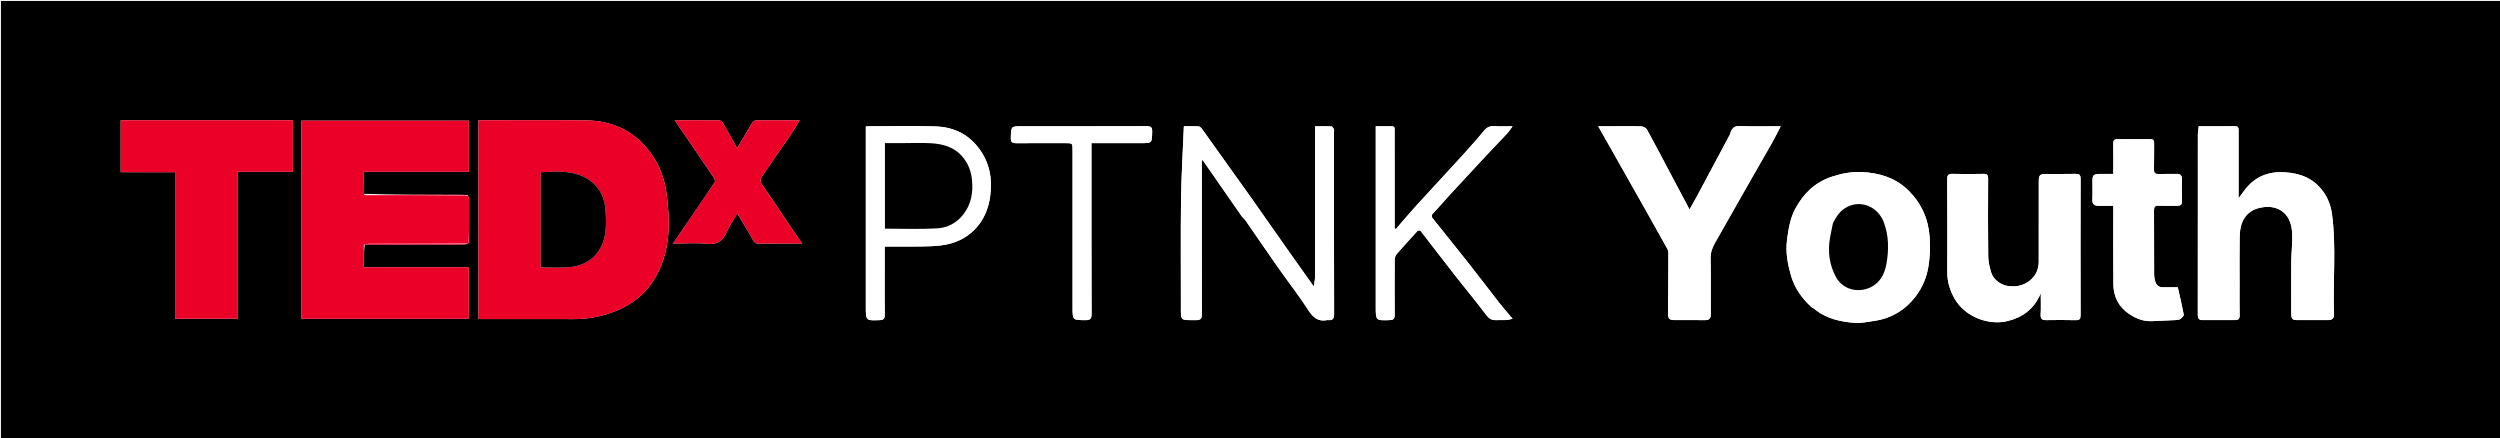
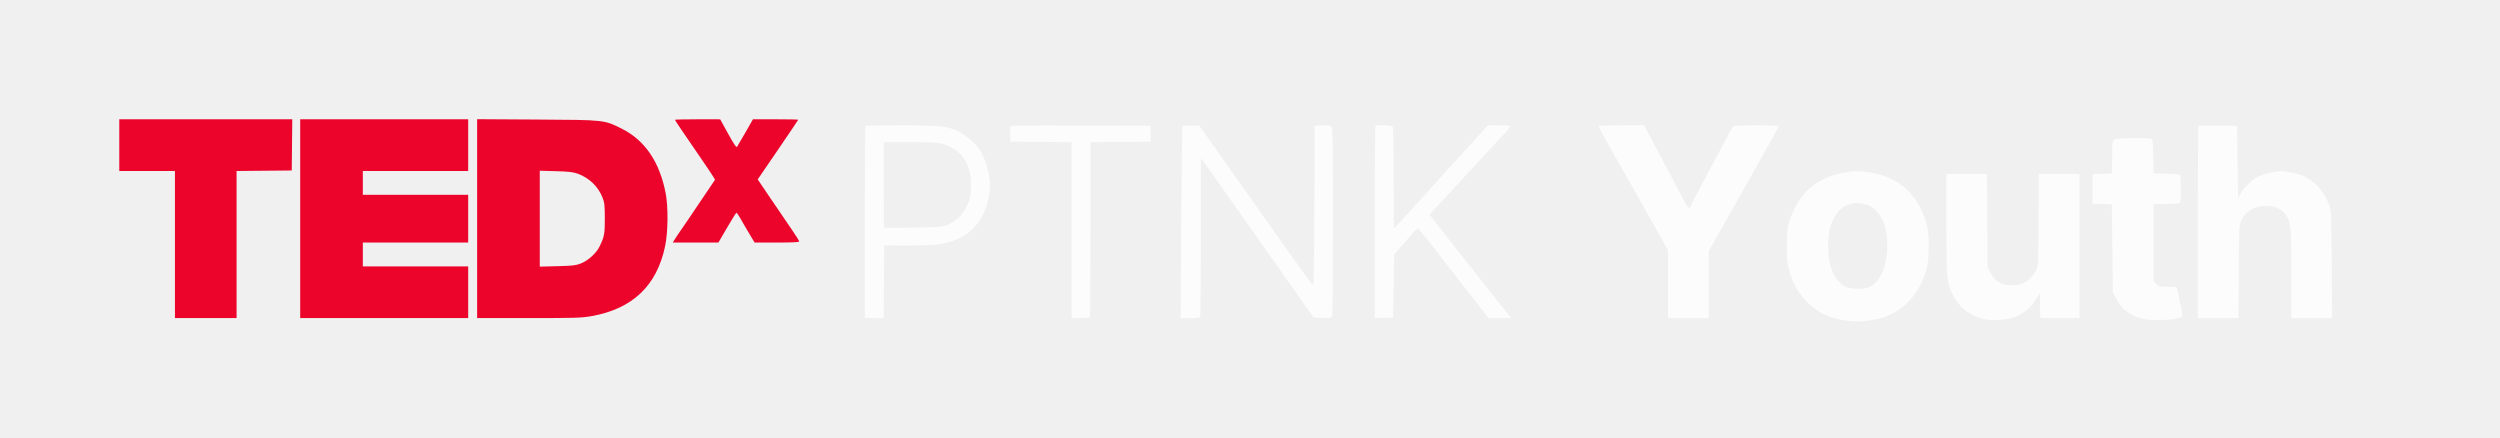
- <svg xmlns="http://www.w3.org/2000/svg" version="1.1" id="Layer_1" x="0px" y="0px" width="100%" viewBox="0 0 2515 440" enable-background="new 0 0 2515 440" xml:space="preserve">
-   <path fill="#000000" opacity="1" stroke="none" d=" M1854,441   C1236,441 618.5,441 1,441   C1,294.333 1,147.667 1,1   C839.333,1 1677.667,1 2516,1   C2516,147.667 2516,294.333 2516,441   C2295.5,441 2075,441 1854,441  M471.97,244.087   C471.98,229.755 472.014,215.423 471.96,201.092   C471.955,199.716 471.403,198.342 470.619,196.239   C468.634,196.159 466.65,196.013 464.665,196.01   C431.782,195.956 398.9,195.921 366.003,194.959   C366.003,187.705 366.003,180.451 366.003,172.848   C401.686,172.848 436.617,172.848 471.676,172.848   C471.676,155.426 471.676,138.377 471.676,121.38   C415.305,121.38 359.259,121.38 303.258,121.38   C303.258,188.02 303.258,254.281 303.258,320.685   C359.561,320.685 415.607,320.685 471.622,320.685   C471.622,303.317 471.622,286.266 471.622,268.851   C436.315,268.851 401.384,268.851 366.02,268.851   C366.02,261.031 366.02,253.574 366.951,246.018   C400.262,246.012 433.574,246.02 466.885,245.958   C468.535,245.955 470.184,245.345 471.97,244.087  M513.5,321   C534.824,321 556.148,320.949 577.471,321.018   C591.729,321.065 605.391,318.365 618.675,313.169   C635.847,306.453 649.41,295.821 658.957,279.738   C668.346,263.922 672.018,246.68 672.797,228.801   C673.247,218.484 671.957,208.051 670.942,197.72   C669.276,180.753 663.277,165.059 652.958,151.729   C637.033,131.156 615.076,121.352 589.222,121.086   C555.074,120.736 520.92,121 486.768,121   C484.989,121 483.209,121 481.306,121   C481.306,187.905 481.306,254.268 481.306,321   C491.904,321 502.202,321 513.5,321  M150.5,121   C140.747,121 130.995,121 121.415,121   C121.415,138.764 121.415,155.808 121.415,173.211   C139.755,173.211 157.683,173.211 176.124,173.211   C176.124,222.609 176.124,271.642 176.124,320.628   C197.356,320.628 218.066,320.628 239.292,320.628   C239.292,271.224 239.292,222.191 239.292,172.808   C258.073,172.808 276.337,172.808 294.669,172.808   C294.669,155.404 294.669,138.359 294.669,121   C246.726,121 199.113,121 150.5,121  M2253,284.5   C2253,269.172 2252.838,253.841 2253.097,238.518   C2253.176,233.873 2253.714,228.994 2255.275,224.667   C2258.379,216.065 2264.754,210.846 2273.934,208.926   C2291.427,205.267 2304.172,214.418 2305.714,232.129   C2306.596,242.255 2305.127,252.567 2305.041,262.798   C2304.893,280.291 2304.979,297.786 2305.012,315.28   C2305.022,320.992 2306.037,321.992 2311.479,321.997   C2321.642,322.007 2331.806,321.971 2341.969,322.014   C2345.939,322.032 2348.134,320.292 2347.989,316.203   C2346.804,282.738 2350.407,249.188 2346.05,215.772   C2344.622,204.823 2340.243,195.267 2332.751,187.437   C2325.036,179.373 2315.179,175.358 2304.007,173.863   C2287.983,171.72 2273.661,174.55 2262.136,186.5   C2258.374,190.401 2255.405,195.067 2252,199.479   C2252,176.883 2251.989,154.392 2252.015,131.901   C2252.018,129.277 2252.25,126.906 2248.351,126.951   C2236.377,127.087 2224.401,127 2211.897,127   C2211.583,130.263 2211.041,133.29 2211.037,136.318   C2210.985,186.634 2211,236.95 2211,287.266   C2211,297.096 2211.042,306.926 2210.975,316.755   C2210.954,319.86 2211.895,321.979 2215.356,321.988   C2226.519,322.017 2237.682,322.034 2248.844,321.974   C2251.669,321.959 2253.13,320.756 2253.072,317.488   C2252.88,306.828 2253,296.163 2253,284.5  M1823.064,309.583   C1823.654,309.844 1824.35,309.983 1824.819,310.385   C1836.691,320.553 1851.164,323.655 1866.065,324.813   C1872.12,325.283 1878.355,323.808 1884.477,322.984   C1901.963,320.63 1916.186,312.378 1926.924,298.464   C1933.852,289.487 1938.183,279.221 1940.001,267.966   C1941.568,258.265 1941.928,248.639 1941.247,238.717   C1939.973,220.14 1932.873,204.474 1919.955,191.674   C1907.103,178.94 1890.614,173.877 1872.857,173.078   C1862.595,172.616 1852.702,174.519 1842.796,177.788   C1825.806,183.395 1814.297,194.781 1806.12,209.902   C1800.865,219.618 1799.169,230.418 1797.747,241.415   C1796.151,253.767 1798.389,265.461 1801.651,276.92   C1805.246,289.55 1812.603,300.288 1823.064,309.583  M2022.701,288   C2014.197,287.904 2005.522,282.034 2003.081,273.927   C2001.515,268.725 2000.197,263.219 2000.135,257.833   C1999.835,231.837 1999.94,205.836 2000.069,179.837   C2000.087,176.187 1999.09,174.841 1995.283,174.923   C1984.955,175.147 1974.614,175.187 1964.288,174.909   C1960.101,174.797 1958.887,176.057 1958.91,180.267   C1959.076,211.598 1959.047,242.931 1958.971,274.264   C1958.948,283.75 1961.834,292.568 1966.358,300.492   C1976.602,318.437 2000.339,327.998 2020.38,322.796   C2035.079,318.98 2046.474,310.794 2053,294.992   C2053,303.134 2053.287,309.776 2052.901,316.378   C2052.637,320.885 2054.487,322.098 2058.554,322.043   C2068.385,321.91 2078.225,321.814 2088.05,322.089   C2092.14,322.203 2093.085,320.76 2093.075,316.896   C2092.958,271.231 2092.949,225.565 2093.086,179.9   C2093.099,175.764 2091.656,174.835 2087.846,174.924   C2078.018,175.152 2068.182,174.989 2058.349,175.004   C2052.124,175.014 2051.005,176.153 2051.003,182.484   C2050.996,209.65 2051.014,236.815 2050.968,263.981   C2050.965,265.735 2050.582,267.503 2050.25,269.24   C2048.261,279.614 2036.93,289.203 2022.701,288  M1656.524,213.018   C1662.865,224.356 1669.242,235.676 1675.518,247.051   C1676.729,249.245 1678.407,251.654 1678.413,253.968   C1678.463,274.395 1678.158,294.823 1678.017,315.251   C1677.98,320.538 1679.41,321.966 1684.579,321.988   C1694.742,322.03 1704.907,321.864 1715.066,322.062   C1719.657,322.151 1721.102,320.254 1721.065,315.834   C1720.911,297.176 1721.256,278.51 1720.851,259.86   C1720.722,253.927 1722.661,249.039 1725.364,244.238   C1736.24,224.92 1747.217,205.658 1758.204,186.402   C1766.316,172.183 1774.56,158.039 1782.621,143.792   C1785.646,138.448 1788.321,132.906 1791.391,127   C1776.981,127 1763.315,127.315 1749.678,126.834   C1744.696,126.659 1742.741,129.077 1741.054,132.74   C1740.724,133.457 1740.788,134.366 1740.422,135.055   C1729.353,155.851 1718.266,176.638 1707.145,197.406   C1704.852,201.689 1702.408,205.891 1699.685,210.753   C1692.118,196.508 1685.047,183.219 1677.995,169.919   C1671.009,156.745 1664.15,143.501 1656.931,130.455   C1656.007,128.785 1653.288,127.227 1651.343,127.153   C1642.193,126.809 1633.023,127 1623.86,127   C1618.951,127 1614.041,127 1607.796,127   C1624.262,156.16 1640.15,184.295 1656.524,213.018  M1249.432,217.948   C1250.581,219.147 1251.915,220.218 1252.85,221.566   C1263.884,237.466 1274.753,253.48 1285.877,269.315   C1295.911,283.6 1306.733,297.362 1316.169,312.023   C1321.058,319.622 1326.258,323.86 1335.377,322.004   C1335.537,321.972 1335.711,321.985 1335.875,322.002   C1340.362,322.462 1342.127,320.923 1342.113,315.955   C1341.939,254.961 1342,193.967 1342,132.972   C1342,131.972 1342.317,130.817 1341.922,130.01   C1341.365,128.875 1340.32,127.189 1339.414,127.144   C1334.002,126.876 1328.569,127.011 1323,127.011   C1323,129.449 1323,131.269 1323,133.089   C1323,181.585 1323.018,230.08 1322.952,278.576   C1322.949,281.285 1322.257,283.994 1321.676,288.236   C1313.157,276.253 1305.537,265.615 1298.002,254.917   C1285.079,236.571 1272.279,218.138 1259.301,199.83   C1242.669,176.367 1225.927,152.982 1209.159,129.615   C1208.349,128.487 1206.876,127.186 1205.648,127.118   C1200.549,126.838 1195.426,127 1190.974,127   C1189.969,151.937 1188.461,176.373 1188.124,200.826   C1187.638,236.149 1188.035,271.484 1187.984,306.814   C1187.96,323.445 1186.859,321.942 1203.144,322.058   C1207.436,322.089 1209.113,320.853 1209.099,316.187   C1208.94,266.192 1209,216.196 1209,166.201   C1209,164.623 1209,163.045 1209,161.467   C1209.311,161.349 1209.623,161.231 1209.934,161.113   C1222.966,179.851 1235.997,198.588 1249.432,217.948  M2189.248,321.967   C2190.656,321.642 2192.373,321.708 2193.399,320.898   C2194.864,319.744 2197.034,317.725 2196.802,316.461   C2195.11,307.232 2192.893,298.1 2190.855,289   C2185.357,289 2180.531,288.972 2175.706,289.008   C2171.919,289.037 2169.487,286.905 2168.341,283.678   C2167.437,281.129 2167.068,278.269 2167.055,275.544   C2166.956,254.226 2167.059,232.908 2166.94,211.591   C2166.921,208.18 2167.863,206.798 2171.458,206.933   C2177.778,207.172 2184.113,206.999 2190.442,207   C2193.513,207 2195.188,205.969 2195.072,202.392   C2194.833,195.072 2194.898,187.737 2195.039,180.411   C2195.119,176.297 2193.27,174.836 2189.313,174.955   C2183.489,175.13 2177.648,174.816 2171.83,175.067   C2168.162,175.225 2166.819,174.078 2166.924,170.279   C2167.164,161.625 2166.892,152.959 2167.056,144.301   C2167.117,141.063 2166.047,139.895 2162.753,139.943   C2152.096,140.097 2141.433,140.136 2130.779,139.926   C2127.056,139.853 2125.844,141.036 2125.926,144.77   C2126.144,154.713 2126,164.663 2126,175   C2120.992,175 2116.371,174.971 2111.751,175.008   C2106.46,175.05 2105.049,176.406 2105.011,181.573   C2104.964,187.902 2105.262,194.245 2104.915,200.555   C2104.647,205.423 2106.891,207.038 2111.255,207.008   C2116.041,206.974 2120.828,207 2126,207   C2126,209.011 2126,210.632 2126,212.253   C2126,236.901 2125.823,261.552 2126.074,286.198   C2126.201,298.717 2131.563,308.937 2142.076,315.942   C2148.99,320.55 2156.586,323.538 2165.192,323.057   C2172.915,322.625 2180.646,322.348 2189.248,321.967  M706.927,201.335   C697.169,215.606 687.412,229.877 677.071,245.001   C689.393,245.001 700.461,244.088 711.302,245.265   C721.581,246.381 727.015,242.279 730.989,233.561   C733.894,227.186 737.845,221.288 741.651,214.615   C747.335,224.14 752.844,232.968 757.875,242.061   C759.271,244.584 760.729,245.061 763.227,245.043   C775.554,244.951 787.883,245.001 800.211,245.001   C802.094,245.001 803.977,245.001 806.923,245.001   C802.258,238.243 798.279,232.587 794.412,226.855   C786.257,214.77 778.343,202.517 769.981,190.578   C763.815,181.776 763.471,181.883 769.227,173.462   C777.659,161.125 786.314,148.939 794.737,136.596   C798.058,131.728 801.012,126.611 804.51,121.002   C789.16,121.002 774.839,120.955 760.52,121.091   C759.342,121.102 757.846,122.102 757.077,123.093   C755.582,125.017 754.494,127.258 753.246,129.372   C749.429,135.838 745.617,142.306 741.588,149.138   C736.533,140.122 731.89,131.717 727.076,123.412   C726.458,122.345 724.955,121.118 723.85,121.106   C709.104,120.953 694.355,121.004 678.769,121.004   C692.23,140.692 705.262,159.694 718.173,178.777   C718.979,179.968 719.619,182.296 719.011,183.253   C715.246,189.176 711.102,194.858 706.927,201.335  M1480.025,146.459   C1477.294,149.527 1474.602,152.631 1471.824,155.657   C1456.636,172.207 1441.4,188.713 1426.241,205.29   C1421.147,210.861 1416.217,216.582 1411.244,222.263   C1408.861,224.984 1406.553,227.772 1404.211,230.53   C1403.807,230.175 1403.404,229.82 1403,229.466   C1403,221.834 1403,214.203 1403,206.571   C1403,181.74 1403.011,156.909 1402.981,132.078   C1402.978,129.892 1403.8,127.032 1400.026,127.009   C1394.758,126.979 1389.489,127.002 1384,127.002   C1384,129.365 1384,131.175 1384,132.984   C1384,191.479 1384,249.974 1384,308.468   C1384,322.564 1383.998,322.503 1398.019,322.042   C1401.639,321.923 1403.126,320.744 1403.085,316.812   C1402.894,298.316 1402.943,279.816 1403.085,261.319   C1403.099,259.408 1403.802,257.083 1405.02,255.67   C1411.846,247.759 1418.897,240.039 1425.99,232.363   C1426.512,231.798 1428.544,231.626 1428.903,232.065   C1432.392,236.329 1435.648,240.781 1439.018,245.142   C1447.456,256.063 1455.854,267.017 1464.39,277.862   C1474.751,291.027 1485.455,303.93 1495.52,317.314   C1498.171,320.84 1500.821,322.171 1504.857,322.026   C1508.353,321.9 1511.863,322.137 1515.353,321.946   C1517.281,321.841 1519.178,321.187 1521.66,320.66   C1516.815,314.897 1512.441,309.99 1508.395,304.824   C1498.165,291.763 1488.187,278.503 1477.912,265.476   C1465.919,250.27 1453.698,235.245 1441.642,220.089   C1440.363,218.48 1439.428,216.923 1441.606,214.683   C1447.327,208.799 1452.565,202.45 1458.13,196.409   C1470.932,182.512 1483.783,168.659 1496.677,154.846   C1503.228,147.826 1509.967,140.981 1516.505,133.95   C1518.287,132.033 1519.649,129.724 1521.638,127   C1515.022,127 1509.354,127.316 1503.74,126.901   C1499.182,126.563 1495.856,127.849 1493.006,131.412   C1489.019,136.396 1484.718,141.128 1480.025,146.459  M871,277.5   C871,287.829 871,298.158 871,308.488   C871,322.671 870.997,322.6 885.149,322.047   C888.879,321.902 890.134,320.472 890.08,316.686   C889.879,302.694 890,288.698 890,274.704   C890,265.923 890,257.141 890,248   C902.21,248 913.998,248.115 925.783,247.956   C932.695,247.863 939.651,247.751 946.497,246.911   C959.816,245.278 971.753,240.182 981.093,230.305   C989.736,221.165 994.383,210.13 996.103,197.572   C998.546,179.737 995.611,163.55 984.529,148.923   C973.492,134.357 958.452,127.731 940.92,127.168   C919.118,126.467 897.276,126.996 875.451,127.01   C874.02,127.011 872.589,127.158 871,127.245   C871,177.241 871,226.87 871,277.5  M1125.5,144   C1132.832,144 1140.164,144 1147.496,144   C1159.047,144 1158.835,143.995 1159.106,132.458   C1159.212,127.938 1157.704,126.896 1153.405,126.911   C1111.746,127.059 1070.086,127 1028.426,127   C1016.944,127 1017.169,127.005 1016.889,138.619   C1016.778,143.251 1018.482,144.14 1022.673,144.086   C1039.001,143.875 1055.333,144 1071.664,144   C1078.997,144 1079,144 1079,151.331   C1079,203.989 1079,256.647 1079,309.305   C1079,322.098 1079.001,321.985 1091.852,322.062   C1096.277,322.089 1098.141,321.045 1098.123,315.979   C1097.927,260.489 1098,204.998 1098,149.507   C1098,147.742 1098,145.977 1098,144   C1107.214,144 1115.857,144 1125.5,144  z" />
-   <path fill="#EB0028" opacity="1" stroke="none" d=" M513,321   C502.202,321 491.904,321 481.306,321   C481.306,254.268 481.306,187.905 481.306,121   C483.209,121 484.989,121 486.768,121   C520.92,121 555.074,120.736 589.222,121.086   C615.076,121.352 637.033,131.156 652.958,151.729   C663.277,165.059 669.276,180.753 670.942,197.72   C671.957,208.051 673.247,218.484 672.797,228.801   C672.018,246.68 668.346,263.922 658.957,279.738   C649.41,295.821 635.847,306.453 618.675,313.169   C605.391,318.365 591.729,321.065 577.471,321.018   C556.148,320.949 534.824,321 513,321  M543.997,202.5   C543.997,224.572 543.997,246.644 543.997,268.995   C553.985,268.995 563.331,269.522 572.578,268.797   C578.13,268.362 583.961,266.821 588.909,264.293   C600.31,258.467 606.543,247.978 608.647,235.917   C610.176,227.153 609.726,217.839 608.831,208.904   C607.368,194.288 599.107,183.278 586.072,177.359   C572.953,171.402 558.487,172.522 543.997,173.304   C543.997,182.91 543.997,192.205 543.997,202.5  z" />
-   <path fill="#EB0028" opacity="1" stroke="none" d=" M471.104,196.968   C471.403,198.342 471.955,199.716 471.96,201.092   C472.014,215.423 471.98,229.755 471.445,244.546   C437.818,245.004 404.717,244.984 371.616,245.048   C369.75,245.051 367.885,245.744 366.02,246.117   C366.02,253.574 366.02,261.031 366.02,268.851   C401.384,268.851 436.315,268.851 471.622,268.851   C471.622,286.266 471.622,303.317 471.622,320.685   C415.607,320.685 359.561,320.685 303.258,320.685   C303.258,254.281 303.258,188.02 303.258,121.38   C359.259,121.38 415.305,121.38 471.676,121.38   C471.676,138.377 471.676,155.426 471.676,172.848   C436.617,172.848 401.686,172.848 366.003,172.848   C366.003,180.451 366.003,187.705 366.277,195.745   C367.852,196.688 369.152,196.98 370.452,196.98   C404.003,196.995 437.553,196.979 471.104,196.968  z" />
-   <path fill="#EB0028" opacity="1" stroke="none" d=" M151,121   C199.113,121 246.726,121 294.669,121   C294.669,138.359 294.669,155.404 294.669,172.808   C276.337,172.808 258.073,172.808 239.292,172.808   C239.292,222.191 239.292,271.224 239.292,320.628   C218.066,320.628 197.356,320.628 176.124,320.628   C176.124,271.642 176.124,222.609 176.124,173.211   C157.683,173.211 139.755,173.211 121.415,173.211   C121.415,155.808 121.415,138.764 121.415,121   C130.995,121 140.747,121 151,121  z" />
-   <path fill="#FFFFFF" opacity="1" stroke="none" d=" M2253,285   C2253,296.163 2252.88,306.828 2253.072,317.488   C2253.13,320.756 2251.669,321.959 2248.844,321.974   C2237.682,322.034 2226.519,322.017 2215.356,321.988   C2211.895,321.979 2210.954,319.86 2210.975,316.755   C2211.042,306.926 2211,297.096 2211,287.266   C2211,236.95 2210.985,186.634 2211.037,136.318   C2211.041,133.29 2211.583,130.263 2211.897,127   C2224.401,127 2236.377,127.087 2248.351,126.951   C2252.25,126.906 2252.018,129.277 2252.015,131.901   C2251.989,154.392 2252,176.883 2252,199.479   C2255.405,195.067 2258.374,190.401 2262.136,186.5   C2273.661,174.55 2287.983,171.72 2304.007,173.863   C2315.179,175.358 2325.036,179.373 2332.751,187.437   C2340.243,195.267 2344.622,204.823 2346.05,215.772   C2350.407,249.188 2346.804,282.738 2347.989,316.203   C2348.134,320.292 2345.939,322.032 2341.969,322.014   C2331.806,321.971 2321.642,322.007 2311.479,321.997   C2306.037,321.992 2305.022,320.992 2305.012,315.28   C2304.979,297.786 2304.893,280.291 2305.041,262.798   C2305.127,252.567 2306.596,242.255 2305.714,232.129   C2304.172,214.418 2291.427,205.267 2273.934,208.926   C2264.754,210.846 2258.379,216.065 2255.275,224.667   C2253.714,228.994 2253.176,233.873 2253.097,238.518   C2252.838,253.841 2253,269.172 2253,285  z" />
-   <path fill="#FFFFFF" opacity="1" stroke="none" d=" M1822.82,309.315   C1812.603,300.288 1805.246,289.55 1801.651,276.92   C1798.389,265.461 1796.151,253.767 1797.747,241.415   C1799.169,230.418 1800.865,219.618 1806.12,209.902   C1814.297,194.781 1825.806,183.395 1842.796,177.788   C1852.702,174.519 1862.595,172.616 1872.857,173.078   C1890.614,173.877 1907.103,178.94 1919.955,191.674   C1932.873,204.474 1939.973,220.14 1941.247,238.717   C1941.928,248.639 1941.568,258.265 1940.001,267.966   C1938.183,279.221 1933.852,289.487 1926.924,298.464   C1916.186,312.378 1901.963,320.63 1884.477,322.984   C1878.355,323.808 1872.12,325.283 1866.065,324.813   C1851.164,323.655 1836.691,320.553 1824.819,310.385   C1824.35,309.983 1823.654,309.844 1822.82,309.315  M1843.998,224.669   C1842.984,229.532 1841.826,234.371 1840.984,239.264   C1838.609,253.066 1840.292,266.341 1847.011,278.719   C1853.865,291.345 1868.943,294.865 1881.243,289.281   C1891.413,284.664 1895.968,275.454 1897.706,265.633   C1900.178,251.663 1900.302,237.512 1895.117,223.649   C1889.087,207.526 1870.697,199.755 1855.488,209.797   C1850.015,213.411 1847.158,218.621 1843.998,224.669  z" />
-   <path fill="#FFFFFF" opacity="1" stroke="none" d=" M2023.161,288   C2036.93,289.203 2048.261,279.614 2050.25,269.24   C2050.582,267.503 2050.965,265.735 2050.968,263.981   C2051.014,236.815 2050.996,209.65 2051.003,182.484   C2051.005,176.153 2052.124,175.014 2058.349,175.004   C2068.182,174.989 2078.018,175.152 2087.846,174.924   C2091.656,174.835 2093.099,175.764 2093.086,179.9   C2092.949,225.565 2092.958,271.231 2093.075,316.896   C2093.085,320.76 2092.14,322.203 2088.05,322.089   C2078.225,321.814 2068.385,321.91 2058.554,322.043   C2054.487,322.098 2052.637,320.885 2052.901,316.378   C2053.287,309.776 2053,303.134 2053,294.992   C2046.474,310.794 2035.079,318.98 2020.38,322.796   C2000.339,327.998 1976.602,318.437 1966.358,300.492   C1961.834,292.568 1958.948,283.75 1958.971,274.264   C1959.047,242.931 1959.076,211.598 1958.91,180.267   C1958.887,176.057 1960.101,174.797 1964.288,174.909   C1974.614,175.187 1984.955,175.147 1995.283,174.923   C1999.09,174.841 2000.087,176.187 2000.069,179.837   C1999.94,205.836 1999.835,231.837 2000.135,257.833   C2000.197,263.219 2001.515,268.725 2003.081,273.927   C2005.522,282.034 2014.197,287.904 2023.161,288  z" />
-   <path fill="#FFFFFF" opacity="1" stroke="none" d=" M1656.281,212.724   C1640.15,184.295 1624.262,156.16 1607.796,127   C1614.041,127 1618.951,127 1623.86,127   C1633.023,127 1642.193,126.809 1651.343,127.153   C1653.288,127.227 1656.007,128.785 1656.931,130.455   C1664.15,143.501 1671.009,156.745 1677.995,169.919   C1685.047,183.219 1692.118,196.508 1699.685,210.753   C1702.408,205.891 1704.852,201.689 1707.145,197.406   C1718.266,176.638 1729.353,155.851 1740.422,135.055   C1740.788,134.366 1740.724,133.457 1741.054,132.74   C1742.741,129.077 1744.696,126.659 1749.678,126.834   C1763.315,127.315 1776.981,127 1791.391,127   C1788.321,132.906 1785.646,138.448 1782.621,143.792   C1774.56,158.039 1766.316,172.183 1758.204,186.402   C1747.217,205.658 1736.24,224.92 1725.364,244.238   C1722.661,249.039 1720.722,253.927 1720.851,259.86   C1721.256,278.51 1720.911,297.176 1721.065,315.834   C1721.102,320.254 1719.657,322.151 1715.066,322.062   C1704.907,321.864 1694.742,322.03 1684.579,321.988   C1679.41,321.966 1677.98,320.538 1678.017,315.251   C1678.158,294.823 1678.463,274.395 1678.413,253.968   C1678.407,251.654 1676.729,249.245 1675.518,247.051   C1669.242,235.676 1662.865,224.356 1656.281,212.724  z" />
-   <path fill="#FFFFFF" opacity="1" stroke="none" d=" M1249.23,217.637   C1235.997,198.588 1222.966,179.851 1209.934,161.113   C1209.623,161.231 1209.311,161.349 1209,161.467   C1209,163.045 1209,164.623 1209,166.201   C1209,216.196 1208.94,266.192 1209.099,316.187   C1209.113,320.853 1207.436,322.089 1203.144,322.058   C1186.859,321.942 1187.96,323.445 1187.984,306.814   C1188.035,271.484 1187.638,236.149 1188.124,200.826   C1188.461,176.373 1189.969,151.937 1190.974,127   C1195.426,127 1200.549,126.838 1205.648,127.118   C1206.876,127.186 1208.349,128.487 1209.159,129.615   C1225.927,152.982 1242.669,176.367 1259.301,199.83   C1272.279,218.138 1285.079,236.571 1298.002,254.917   C1305.537,265.615 1313.157,276.253 1321.676,288.236   C1322.257,283.994 1322.949,281.285 1322.952,278.576   C1323.018,230.08 1323,181.585 1323,133.089   C1323,131.269 1323,129.449 1323,127.011   C1328.569,127.011 1334.002,126.876 1339.414,127.144   C1340.32,127.189 1341.365,128.875 1341.922,130.01   C1342.317,130.817 1342,131.972 1342,132.972   C1342,193.967 1341.939,254.961 1342.113,315.955   C1342.127,320.923 1340.362,322.462 1335.875,322.002   C1335.711,321.985 1335.537,321.972 1335.377,322.004   C1326.258,323.86 1321.058,319.622 1316.169,312.023   C1306.733,297.362 1295.911,283.6 1285.877,269.315   C1274.753,253.48 1263.884,237.466 1252.85,221.566   C1251.915,220.218 1250.581,219.147 1249.23,217.637  z" />
-   <path fill="#FFFFFF" opacity="1" stroke="none" d=" M2188.811,321.984   C2180.646,322.348 2172.915,322.625 2165.192,323.057   C2156.586,323.538 2148.99,320.55 2142.076,315.942   C2131.563,308.937 2126.201,298.717 2126.074,286.198   C2125.823,261.552 2126,236.901 2126,212.253   C2126,210.632 2126,209.011 2126,207   C2120.828,207 2116.041,206.974 2111.255,207.008   C2106.891,207.038 2104.647,205.423 2104.915,200.555   C2105.262,194.245 2104.964,187.902 2105.011,181.573   C2105.049,176.406 2106.46,175.05 2111.751,175.008   C2116.371,174.971 2120.992,175 2126,175   C2126,164.663 2126.144,154.713 2125.926,144.77   C2125.844,141.036 2127.056,139.853 2130.779,139.926   C2141.433,140.136 2152.096,140.097 2162.753,139.943   C2166.047,139.895 2167.117,141.063 2167.056,144.301   C2166.892,152.959 2167.164,161.625 2166.924,170.279   C2166.819,174.078 2168.162,175.225 2171.83,175.067   C2177.648,174.816 2183.489,175.13 2189.313,174.955   C2193.27,174.836 2195.119,176.297 2195.039,180.411   C2194.898,187.737 2194.833,195.072 2195.072,202.392   C2195.188,205.969 2193.513,207 2190.442,207   C2184.113,206.999 2177.778,207.172 2171.458,206.933   C2167.863,206.798 2166.921,208.18 2166.94,211.591   C2167.059,232.908 2166.956,254.226 2167.055,275.544   C2167.068,278.269 2167.437,281.129 2168.341,283.678   C2169.487,286.905 2171.919,289.037 2175.706,289.008   C2180.531,288.972 2185.357,289 2190.855,289   C2192.893,298.1 2195.11,307.232 2196.802,316.461   C2197.034,317.725 2194.864,319.744 2193.399,320.898   C2192.373,321.708 2190.656,321.642 2188.811,321.984  z" />
-   <path fill="#EB0028" opacity="1" stroke="none" d=" M707.005,200.977   C711.102,194.858 715.246,189.176 719.011,183.253   C719.619,182.296 718.979,179.968 718.173,178.777   C705.262,159.694 692.23,140.692 678.769,121.004   C694.355,121.004 709.104,120.953 723.85,121.106   C724.955,121.118 726.458,122.345 727.076,123.412   C731.89,131.717 736.533,140.122 741.588,149.138   C745.617,142.306 749.429,135.838 753.246,129.372   C754.494,127.258 755.582,125.017 757.077,123.093   C757.846,122.102 759.342,121.102 760.52,121.091   C774.839,120.955 789.16,121.002 804.51,121.002   C801.012,126.611 798.058,131.728 794.737,136.596   C786.314,148.939 777.659,161.125 769.227,173.462   C763.471,181.883 763.815,181.776 769.981,190.578   C778.343,202.517 786.257,214.77 794.412,226.855   C798.279,232.587 802.258,238.243 806.923,245.001   C803.977,245.001 802.094,245.001 800.211,245.001   C787.883,245.001 775.554,244.951 763.227,245.043   C760.729,245.061 759.271,244.584 757.875,242.061   C752.844,232.968 747.335,224.14 741.651,214.615   C737.845,221.288 733.894,227.186 730.989,233.561   C727.015,242.279 721.581,246.381 711.302,245.265   C700.461,244.088 689.393,245.001 677.071,245.001   C687.412,229.877 697.169,215.606 707.005,200.977  z" />
-   <path fill="#FFFFFF" opacity="1" stroke="none" d=" M1480.288,146.213   C1484.718,141.128 1489.019,136.396 1493.006,131.412   C1495.856,127.849 1499.182,126.563 1503.74,126.901   C1509.354,127.316 1515.022,127 1521.638,127   C1519.649,129.724 1518.287,132.033 1516.505,133.95   C1509.967,140.981 1503.228,147.826 1496.677,154.846   C1483.783,168.659 1470.932,182.512 1458.13,196.409   C1452.565,202.45 1447.327,208.799 1441.606,214.683   C1439.428,216.923 1440.363,218.48 1441.642,220.089   C1453.698,235.245 1465.919,250.27 1477.912,265.476   C1488.187,278.503 1498.165,291.763 1508.395,304.824   C1512.441,309.99 1516.815,314.897 1521.66,320.66   C1519.178,321.187 1517.281,321.841 1515.353,321.946   C1511.863,322.137 1508.353,321.9 1504.857,322.026   C1500.821,322.171 1498.171,320.84 1495.52,317.314   C1485.455,303.93 1474.751,291.027 1464.39,277.862   C1455.854,267.017 1447.456,256.063 1439.018,245.142   C1435.648,240.781 1432.392,236.329 1428.903,232.065   C1428.544,231.626 1426.512,231.798 1425.99,232.363   C1418.897,240.039 1411.846,247.759 1405.02,255.67   C1403.802,257.083 1403.099,259.408 1403.085,261.319   C1402.943,279.816 1402.894,298.316 1403.085,316.812   C1403.126,320.744 1401.639,321.923 1398.019,322.042   C1383.998,322.503 1384,322.564 1384,308.468   C1384,249.974 1384,191.479 1384,132.984   C1384,131.175 1384,129.365 1384,127.002   C1389.489,127.002 1394.758,126.979 1400.026,127.009   C1403.8,127.032 1402.978,129.892 1402.981,132.078   C1403.011,156.909 1403,181.74 1403,206.571   C1403,214.203 1403,221.834 1403,229.466   C1403.404,229.82 1403.807,230.175 1404.211,230.53   C1406.553,227.772 1408.861,224.984 1411.244,222.263   C1416.217,216.582 1421.147,210.861 1426.241,205.29   C1441.4,188.713 1456.636,172.207 1471.824,155.657   C1474.602,152.631 1477.294,149.527 1480.288,146.213  z" />
-   <path fill="#FFFFFF" opacity="1" stroke="none" d=" M871,277   C871,226.87 871,177.241 871,127.245   C872.589,127.158 874.02,127.011 875.451,127.01   C897.276,126.996 919.118,126.467 940.92,127.168   C958.452,127.731 973.492,134.357 984.529,148.923   C995.611,163.55 998.546,179.737 996.103,197.572   C994.383,210.13 989.736,221.165 981.093,230.305   C971.753,240.182 959.816,245.278 946.497,246.911   C939.651,247.751 932.695,247.863 925.783,247.956   C913.998,248.115 902.21,248 890,248   C890,257.141 890,265.923 890,274.704   C890,288.698 889.879,302.694 890.08,316.686   C890.134,320.472 888.879,321.902 885.149,322.047   C870.997,322.6 871,322.671 871,308.488   C871,298.158 871,287.829 871,277  M906.502,144   C901.074,144 895.646,144 890.246,144   C890.246,172.942 890.246,201.321 890.246,229.999   C907.935,229.999 925.422,230.732 942.807,229.723   C953.16,229.121 962.364,224.371 969.199,215.567   C977.256,205.191 979.001,193.385 977.834,181.07   C976.99,172.167 973.783,163.811 967.578,156.891   C959.372,147.739 948.451,144.882 936.954,144.132   C927.175,143.494 917.322,144 906.502,144  z" />
-   <path fill="#FFFFFF" opacity="1" stroke="none" d=" M1125,144   C1115.857,144 1107.214,144 1098,144   C1098,145.977 1098,147.742 1098,149.507   C1098,204.998 1097.927,260.489 1098.123,315.979   C1098.141,321.045 1096.277,322.089 1091.852,322.062   C1079.001,321.985 1079,322.098 1079,309.305   C1079,256.647 1079,203.989 1079,151.331   C1079,144 1078.997,144 1071.664,144   C1055.333,144 1039.001,143.875 1022.673,144.086   C1018.482,144.14 1016.778,143.251 1016.889,138.619   C1017.169,127.005 1016.944,127 1028.426,127   C1070.086,127 1111.746,127.059 1153.405,126.911   C1157.704,126.896 1159.212,127.938 1159.106,132.458   C1158.835,143.995 1159.047,144 1147.496,144   C1140.164,144 1132.832,144 1125,144  z" />
-   <path fill="#FF0033" opacity="1" stroke="none" d=" M366.485,246.067   C367.885,245.744 369.75,245.051 371.616,245.048   C404.717,244.984 437.818,245.004 471.377,245.012   C470.184,245.345 468.535,245.955 466.885,245.958   C433.574,246.02 400.262,246.012 366.485,246.067  z" />
-   <path fill="#FF0033" opacity="1" stroke="none" d=" M470.862,196.603   C437.553,196.979 404.003,196.995 370.452,196.98   C369.152,196.98 367.852,196.688 366.285,196.206   C398.9,195.921 431.782,195.956 464.665,196.01   C466.65,196.013 468.634,196.159 470.862,196.603  z" />
-   <path fill="#000000" opacity="1" stroke="none" d=" M543.997,202   C543.997,192.205 543.997,182.91 543.997,173.304   C558.487,172.522 572.953,171.402 586.072,177.359   C599.107,183.278 607.368,194.288 608.831,208.904   C609.726,217.839 610.176,227.153 608.647,235.917   C606.543,247.978 600.31,258.467 588.909,264.293   C583.961,266.821 578.13,268.362 572.578,268.797   C563.331,269.522 553.985,268.995 543.997,268.995   C543.997,246.644 543.997,224.572 543.997,202  z" />
-   <path fill="#000000" opacity="1" stroke="none" d=" M1844.011,224.264   C1847.158,218.621 1850.015,213.411 1855.488,209.797   C1870.697,199.755 1889.087,207.526 1895.117,223.649   C1900.302,237.512 1900.178,251.663 1897.706,265.633   C1895.968,275.454 1891.413,284.664 1881.243,289.281   C1868.943,294.865 1853.865,291.345 1847.011,278.719   C1840.292,266.341 1838.609,253.066 1840.984,239.264   C1841.826,234.371 1842.984,229.532 1844.011,224.264  z" />
-   <path fill="#000000" opacity="1" stroke="none" d=" M907.001,144   C917.322,144 927.175,143.494 936.954,144.132   C948.451,144.882 959.372,147.739 967.578,156.891   C973.783,163.811 976.99,172.167 977.834,181.07   C979.001,193.385 977.256,205.191 969.199,215.567   C962.364,224.371 953.16,229.121 942.807,229.723   C925.422,230.732 907.935,229.999 890.246,229.999   C890.246,201.321 890.246,172.942 890.246,144   C895.646,144 901.074,144 907.001,144  z" />
+ <svg xmlns="http://www.w3.org/2000/svg" width="2515" height="440" viewBox="0 0 2515 440" version="1.1">
+   <path d="M 120 146 L 120 172 148 172 L 176 172 176 246 L 176 320 207 320 L 238 320 238 246.016 L 238 172.032 265.750 171.766 L 293.500 171.500 293.767 145.750 L 294.034 120 207.017 120 L 120 120 120 146 M 302 220 L 302 320 386.500 320 L 471 320 471 294 L 471 268 418 268 L 365 268 365 256 L 365 244 418 244 L 471 244 471 220 L 471 196 418 196 L 365 196 365 184 L 365 172 418 172 L 471 172 471 146 L 471 120 386.500 120 L 302 120 302 220 M 480 219.950 L 480 320 531.879 320 C 578.347 320, 584.892 319.802, 594.629 318.102 C 636.311 310.823, 660.831 287.537, 669.179 247.303 C 672.059 233.421, 672.314 208.256, 669.711 194.678 C 663.631 162.954, 648.880 141.177, 625.563 129.507 C 607.657 120.546, 608.846 120.675, 540.250 120.262 L 480 119.899 480 219.950 M 679 120.520 C 679 121.048, 687.650 133.869, 705.637 160 C 711.126 167.975, 716.451 175.921, 717.470 177.659 L 719.323 180.817 708.967 196.159 C 703.271 204.596, 695.117 216.675, 690.845 223 C 686.574 229.325, 682.710 234.950, 682.258 235.500 C 681.806 236.050, 680.402 238.188, 679.137 240.250 L 676.837 244 699.782 244 L 722.726 244 731.467 229 C 736.274 220.750, 740.498 214, 740.854 214.001 C 741.209 214.002, 742.850 216.333, 744.500 219.183 C 746.150 222.032, 748.559 226.194, 749.853 228.432 C 751.147 230.669, 753.767 235.088, 755.675 238.250 L 759.145 244 781.572 244 C 797.322 244, 804 243.670, 804 242.891 C 804 242.282, 800.699 236.994, 796.664 231.141 C 792.629 225.289, 783.235 211.498, 775.789 200.494 L 762.250 180.489 782.625 150.695 C 793.831 134.308, 803 120.698, 803 120.450 C 803 120.203, 792.754 120, 780.231 120 L 757.461 120 749.981 133.130 C 745.866 140.352, 742.050 146.880, 741.500 147.637 C 740.745 148.676, 738.542 145.464, 732.500 134.515 L 724.500 120.016 701.750 120.008 C 689.237 120.004, 679 120.234, 679 120.520 M 543 219.994 L 543 268.223 560.750 267.778 C 576.078 267.394, 579.284 267.028, 584.247 265.096 C 591.659 262.210, 599.992 254.618, 603.269 247.762 C 608.034 237.797, 608.502 235.241, 608.453 219.500 C 608.411 206.315, 608.130 203.804, 606.130 198.748 C 601.706 187.564, 592.739 178.937, 581.168 174.731 C 576.597 173.070, 572.354 172.583, 559.250 172.218 L 543 171.765 543 219.994" stroke="none" fill="#ec042b" fill-rule="evenodd" />
+   <path d="M 870.667 126.667 C 870.300 127.033, 870 170.683, 870 223.667 L 870 320 879.488 320 L 888.975 320 889.238 283.426 L 889.500 246.852 911.640 246.960 C 923.817 247.019, 937.992 246.556, 943.140 245.930 C 971.078 242.535, 988.824 226.504, 994.376 199.643 C 996.403 189.835, 996.427 183.173, 994.469 173.815 C 990.818 156.362, 984.564 146.071, 972.285 137.309 C 958.165 127.233, 951.001 126, 906.601 126 C 887.204 126, 871.033 126.300, 870.667 126.667 M 1016.422 127.342 C 1016.136 128.088, 1016.036 131.804, 1016.201 135.599 L 1016.500 142.500 1047.250 142.764 L 1078 143.029 1078 231.514 L 1078 320 1086.893 320 C 1094.080 320, 1095.902 319.697, 1096.393 318.418 C 1096.727 317.548, 1097 277.730, 1097 229.933 L 1097 143.029 1127.250 142.765 L 1157.500 142.500 1157.500 134.500 L 1157.500 126.500 1087.221 126.243 C 1028.816 126.030, 1016.855 126.216, 1016.422 127.342 M 1189.577 126.875 C 1189.254 127.399, 1188.692 171.066, 1188.329 223.914 L 1187.670 320 1197.228 320 C 1205.167 320, 1206.893 319.722, 1207.416 318.359 C 1207.762 317.456, 1208.014 281.402, 1207.976 238.239 C 1207.937 195.076, 1208.041 159.626, 1208.207 159.460 C 1208.372 159.294, 1212.106 164.312, 1216.504 170.610 C 1223.612 180.790, 1259.087 231.061, 1268.794 244.710 C 1270.832 247.576, 1279.475 259.847, 1288 271.978 C 1296.525 284.110, 1307.574 299.765, 1312.553 306.768 L 1321.605 319.500 1330.468 319.791 C 1336.883 320.002, 1339.557 319.726, 1340.150 318.791 C 1340.601 318.081, 1340.976 275.174, 1340.985 223.441 C 1340.997 148.949, 1340.736 129.021, 1339.730 127.645 C 1338.672 126.198, 1337.125 125.957, 1330.480 126.204 L 1322.500 126.500 1322.244 206.750 C 1322.093 254.035, 1321.615 287, 1321.079 287 C 1320.579 287, 1312.819 276.628, 1303.835 263.950 C 1294.851 251.273, 1280.578 231.135, 1272.118 219.200 C 1263.657 207.265, 1255.002 195.025, 1252.884 192 C 1250.766 188.975, 1245.656 181.775, 1241.529 176 C 1237.401 170.225, 1231.538 161.900, 1228.500 157.500 C 1225.462 153.100, 1219.268 144.325, 1214.736 138 L 1206.496 126.500 1198.331 126.211 C 1193.841 126.052, 1189.901 126.351, 1189.577 126.875 M 1383.667 126.667 C 1383.300 127.033, 1383 170.700, 1383 223.704 L 1383 320.075 1392.250 319.788 L 1401.500 319.500 1402 287.791 L 1402.500 256.082 1411 246.364 C 1415.675 241.019, 1420.795 235.151, 1422.377 233.323 C 1423.960 231.495, 1425.760 230.024, 1426.377 230.053 C 1427.388 230.100, 1433.590 237.840, 1461 273.265 C 1465.675 279.307, 1473.325 289.087, 1478 294.999 C 1482.675 300.911, 1488.975 308.951, 1492 312.866 L 1497.500 319.984 1508.814 319.992 L 1520.128 320 1513.814 311.977 C 1491.778 283.974, 1481.156 270.524, 1470 256.500 C 1463.875 248.800, 1454.165 236.496, 1448.421 229.158 L 1437.977 215.816 1443.817 209.658 C 1449.805 203.343, 1467.961 183.733, 1480.997 169.500 C 1485.027 165.100, 1493.333 156.100, 1499.454 149.500 C 1505.576 142.900, 1512.699 135.208, 1515.282 132.407 C 1517.866 129.606, 1519.685 127.018, 1519.323 126.657 C 1518.962 126.296, 1513.748 126, 1507.736 126 L 1496.806 126 1492.153 131.248 C 1489.594 134.134, 1484.382 139.871, 1480.571 143.998 C 1472.785 152.429, 1469.699 155.814, 1455.501 171.500 C 1450.025 177.550, 1444.116 184.075, 1442.370 186 C 1438.822 189.912, 1438.438 190.336, 1417.551 213.417 C 1409.330 222.503, 1402.451 229.784, 1402.266 229.599 C 1402.080 229.414, 1401.953 206.646, 1401.982 179.004 C 1402.020 142.793, 1401.716 128.363, 1400.895 127.373 C 1399.705 125.940, 1384.997 125.336, 1383.667 126.667 M 1608.667 126.667 C 1608.056 127.278, 1609.485 130.154, 1617.526 144.500 C 1619.068 147.250, 1621.206 151.075, 1622.277 153 C 1623.348 154.925, 1627.943 163.025, 1632.487 171 C 1637.032 178.975, 1649.132 200.383, 1659.375 218.573 L 1678 251.646 1678 285.823 L 1678 320 1698.500 320 L 1719 320 1719 286.368 L 1719 252.736 1726.368 239.618 C 1730.421 232.403, 1736.414 221.775, 1739.685 216 C 1742.957 210.225, 1749.940 197.850, 1755.204 188.500 C 1760.467 179.150, 1767.832 166.100, 1771.569 159.500 C 1785.562 134.793, 1788.979 128.467, 1788.989 127.250 C 1788.998 126.287, 1783.864 126, 1766.622 126 C 1749.915 126, 1743.994 126.317, 1743.256 127.250 C 1742.712 127.938, 1739.217 134.350, 1735.489 141.500 C 1731.761 148.650, 1728.394 154.950, 1728.005 155.500 C 1727.617 156.050, 1723.776 163.250, 1719.469 171.500 C 1715.162 179.750, 1709.245 190.966, 1706.319 196.425 C 1703.394 201.884, 1701 206.666, 1701 207.053 C 1701 207.439, 1700.395 208.257, 1699.656 208.871 C 1698.583 209.761, 1697.343 208.120, 1693.510 200.743 C 1690.870 195.659, 1683.326 181.375, 1676.747 169 C 1670.168 156.625, 1662.334 141.887, 1659.338 136.250 L 1653.891 126 1631.612 126 C 1619.359 126, 1609.033 126.300, 1608.667 126.667 M 2211.688 126.646 C 2211.309 127.024, 2211 170.683, 2211 223.667 L 2211 320 2231.446 320 L 2251.891 320 2252.196 273.250 C 2252.488 228.273, 2252.579 226.329, 2254.590 222 C 2259.220 212.030, 2269.749 206.356, 2281.992 207.232 C 2290.065 207.809, 2295.838 210.715, 2299.549 216.070 C 2304.669 223.459, 2304.975 226.788, 2304.988 275.250 L 2305 320 2325.563 320 L 2346.125 320 2345.743 266.250 C 2345.412 219.623, 2345.143 211.864, 2343.714 207.703 C 2339.014 194.013, 2329.967 183.212, 2318.526 177.632 C 2315.292 176.055, 2308.660 174.058, 2303.789 173.195 C 2295.577 171.740, 2294.268 171.752, 2285.813 173.373 C 2280.797 174.335, 2274.438 176.265, 2271.681 177.662 C 2265.576 180.755, 2257.056 189.080, 2253.859 195.075 L 2251.500 199.500 2251 163 L 2250.500 126.500 2231.438 126.229 C 2220.953 126.080, 2212.066 126.268, 2211.688 126.646 M 2126.706 140.250 C 2125.275 141.316, 2124.990 143.924, 2124.765 158 L 2124.500 174.500 2114.750 174.786 L 2105 175.072 2105 190 L 2105 204.928 2114.750 205.214 L 2124.500 205.500 2125.014 249.500 L 2125.529 293.500 2128.154 299.125 C 2133.080 309.679, 2141.010 316.345, 2153.125 320.116 C 2163.586 323.372, 2191.308 322.143, 2195.134 318.254 C 2195.542 317.839, 2195.243 314.350, 2194.469 310.500 C 2191.781 297.121, 2190.040 289.707, 2189.449 289.115 C 2189.121 288.788, 2185.073 288.516, 2180.452 288.510 C 2172.612 288.501, 2171.866 288.315, 2169.276 285.728 L 2166.500 282.956 2166.500 244.228 L 2166.500 205.500 2179.460 205.219 C 2188.290 205.027, 2192.668 204.549, 2193.195 203.719 C 2193.621 203.048, 2193.969 196.875, 2193.969 190 C 2193.969 183.125, 2193.621 176.952, 2193.195 176.281 C 2192.668 175.451, 2188.290 174.973, 2179.460 174.781 L 2166.500 174.500 2166.225 157.543 C 2166.030 145.513, 2165.594 140.361, 2164.725 139.809 C 2162.579 138.445, 2128.597 138.840, 2126.706 140.250 M 889 185.833 C 889 209.392, 889.186 228.854, 889.414 229.083 C 889.642 229.312, 903.029 229.263, 919.164 228.974 C 948.110 228.455, 948.573 228.414, 954 225.862 C 962.590 221.822, 968.466 215.954, 972.667 207.220 C 975.893 200.513, 976.377 198.495, 976.783 190.055 C 977.972 165.366, 967.967 150.058, 947 144.485 C 942.847 143.382, 935.071 143.021, 915.250 143.012 L 889 143 889 185.833 M 1855 173.607 C 1831.723 177.774, 1814.926 189.947, 1805.472 209.500 C 1798.728 223.446, 1797.586 228.917, 1797.540 247.500 C 1797.501 263.231, 1797.910 266.240, 1801.690 277.979 C 1805.993 291.345, 1817.576 305.953, 1829.719 313.329 C 1842.910 321.342, 1862.759 325.074, 1879 322.594 C 1892.091 320.596, 1895.214 319.692, 1903.923 315.388 C 1915.393 309.720, 1926.343 298.355, 1932.305 285.933 C 1938.449 273.128, 1940.238 264.642, 1940.298 248 C 1940.357 231.564, 1938.626 223.326, 1932.356 210.208 C 1922.649 189.899, 1905.320 177.349, 1881.761 173.564 C 1870.453 171.748, 1865.337 171.756, 1855 173.607 M 1958.017 225.250 C 1958.037 280.761, 1958.325 284.080, 1964.170 295.982 C 1969.767 307.379, 1978.217 314.913, 1990.649 319.592 C 1995.893 321.566, 1998.889 321.998, 2007.273 321.989 C 2026.385 321.969, 2039.986 314.948, 2048.353 300.782 C 2050.211 297.637, 2051.953 295.287, 2052.225 295.558 C 2052.496 295.830, 2052.498 300.274, 2052.228 305.434 C 2051.958 310.594, 2052.030 315.983, 2052.388 317.408 L 2053.038 320 2072.519 320 L 2092 320 2092 247.500 L 2092 175 2071.547 175 L 2051.093 175 2050.797 221.250 C 2050.501 267.398, 2050.495 267.510, 2048.166 272.239 C 2045.311 278.036, 2038.470 284.243, 2033.193 285.824 C 2031.034 286.471, 2026.375 287, 2022.840 287 C 2017.367 287, 2015.605 286.517, 2010.984 283.750 C 2006.606 281.128, 2004.972 279.355, 2002.529 274.573 L 1999.500 268.646 1999.196 221.823 L 1998.891 175 1978.446 175 L 1958 175 1958.017 225.250 M 1863.500 204.614 C 1854.226 206.925, 1848.956 211.287, 1844.467 220.370 C 1840.028 229.352, 1838.567 238.712, 1839.356 253.119 C 1840.051 265.798, 1842.924 274.761, 1848.459 281.516 C 1854.174 288.489, 1858.791 290.498, 1869 290.452 C 1878.740 290.409, 1881.918 289.147, 1887.953 282.929 C 1899.469 271.063, 1902.259 239.099, 1893.407 220.445 C 1891.034 215.444, 1885.192 209.138, 1880.905 206.951 C 1877.035 204.977, 1867.293 203.669, 1863.500 204.614" stroke="none" fill="#fcfcfc" fill-rule="evenodd" />
</svg>
